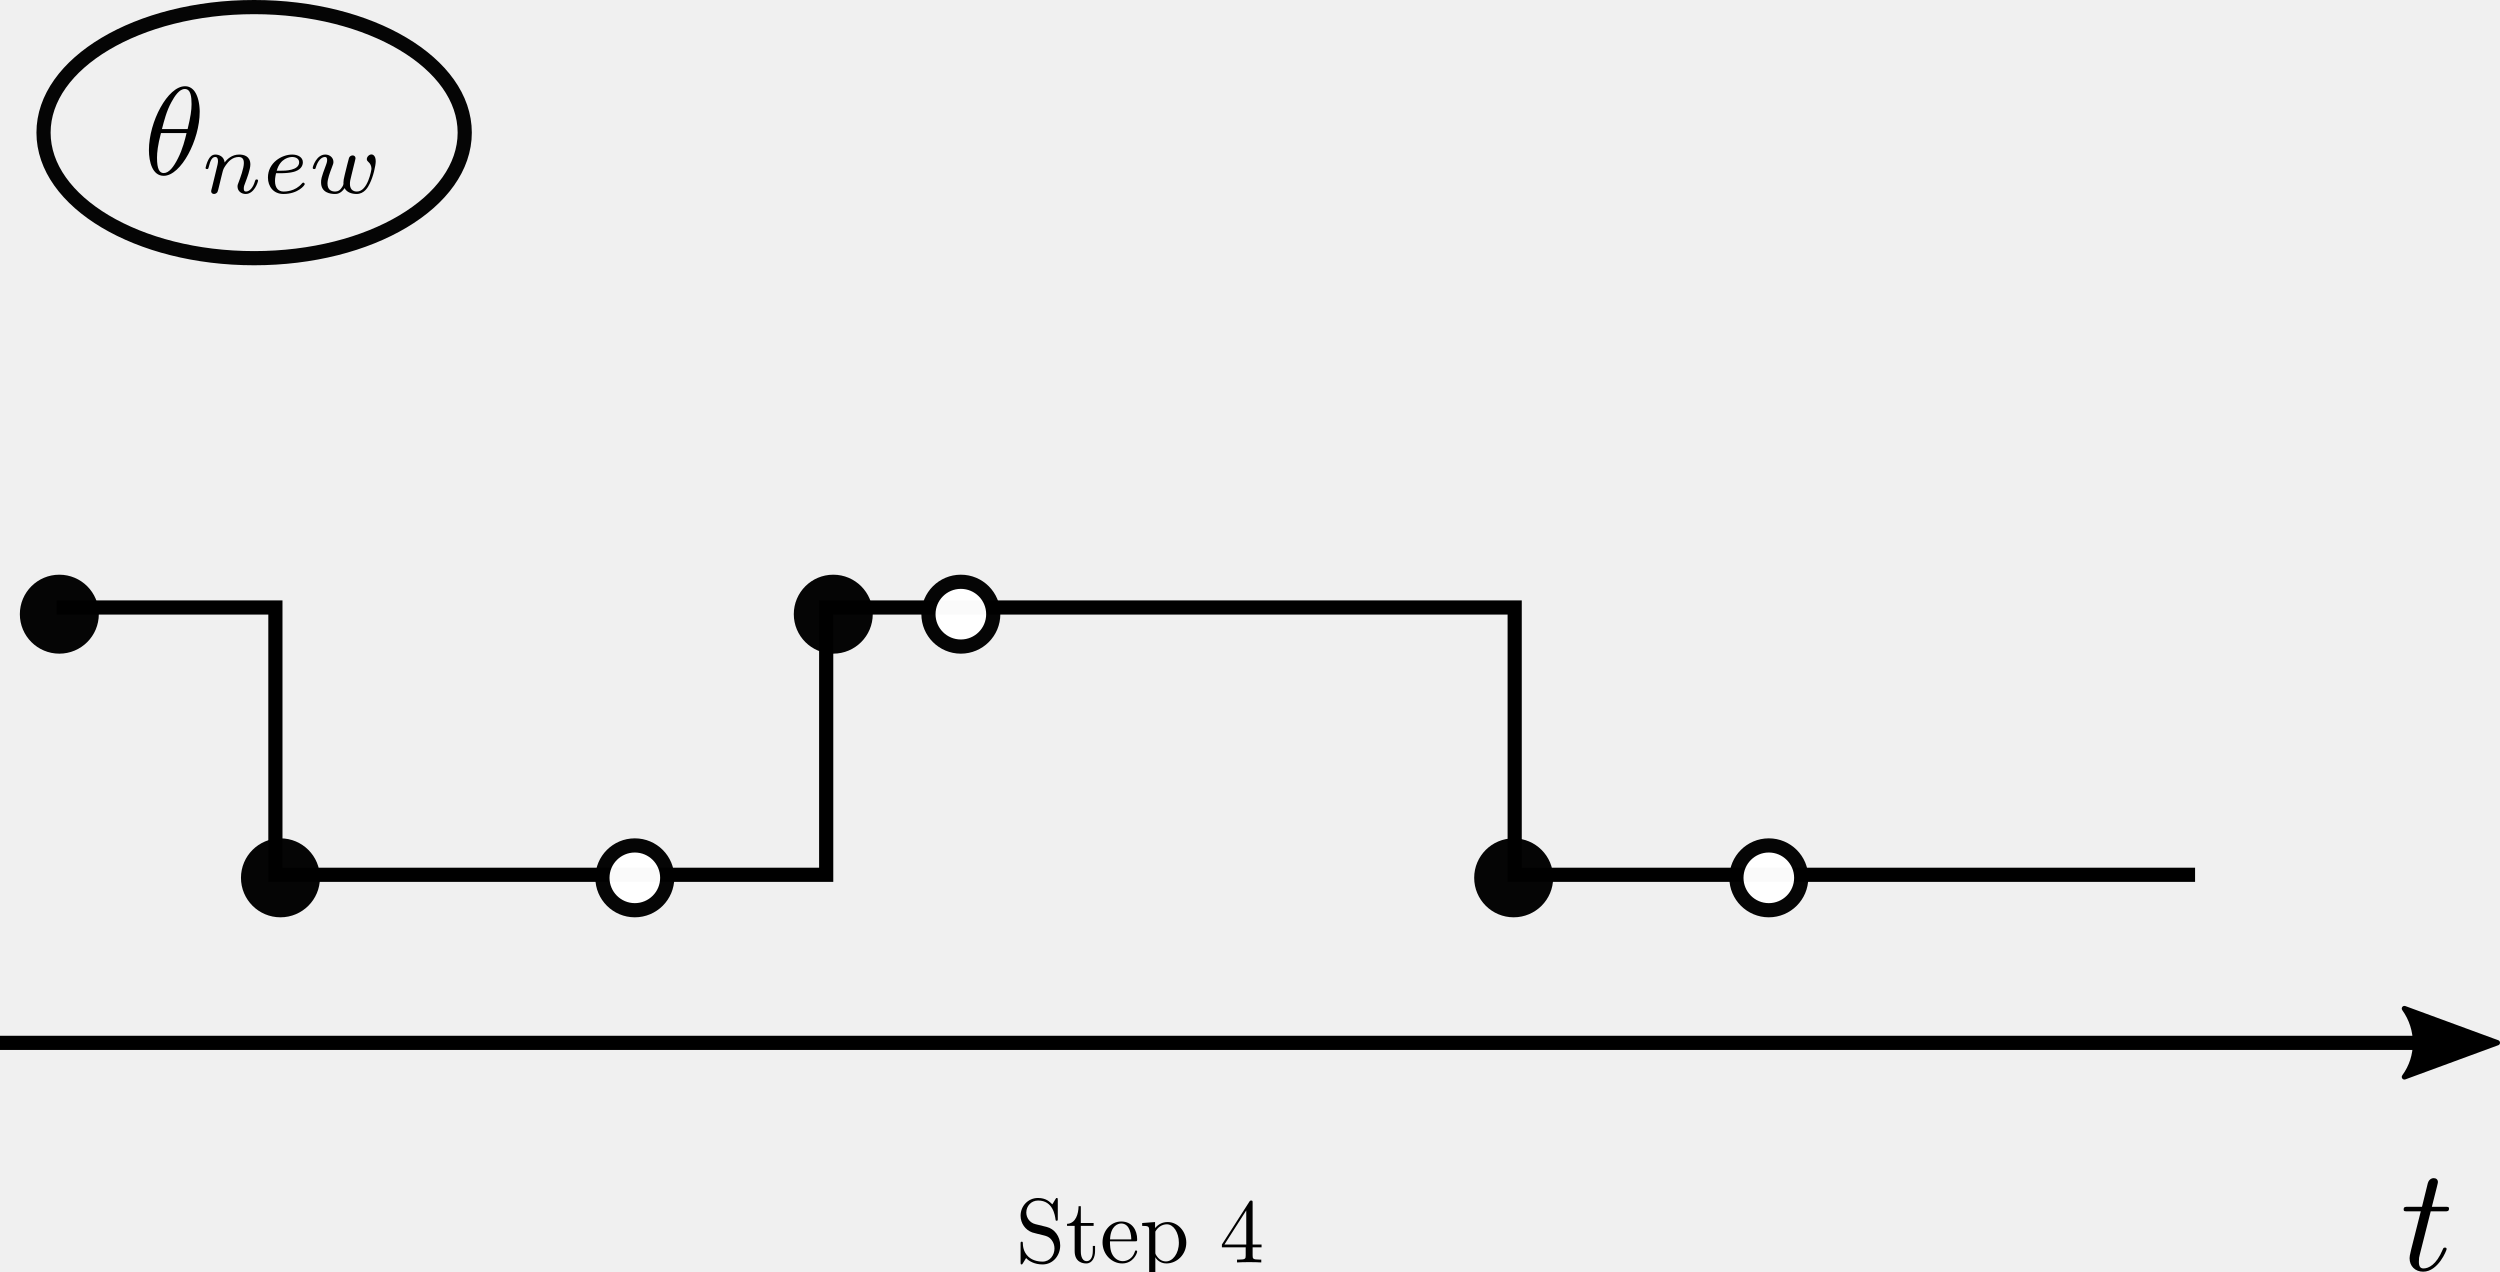
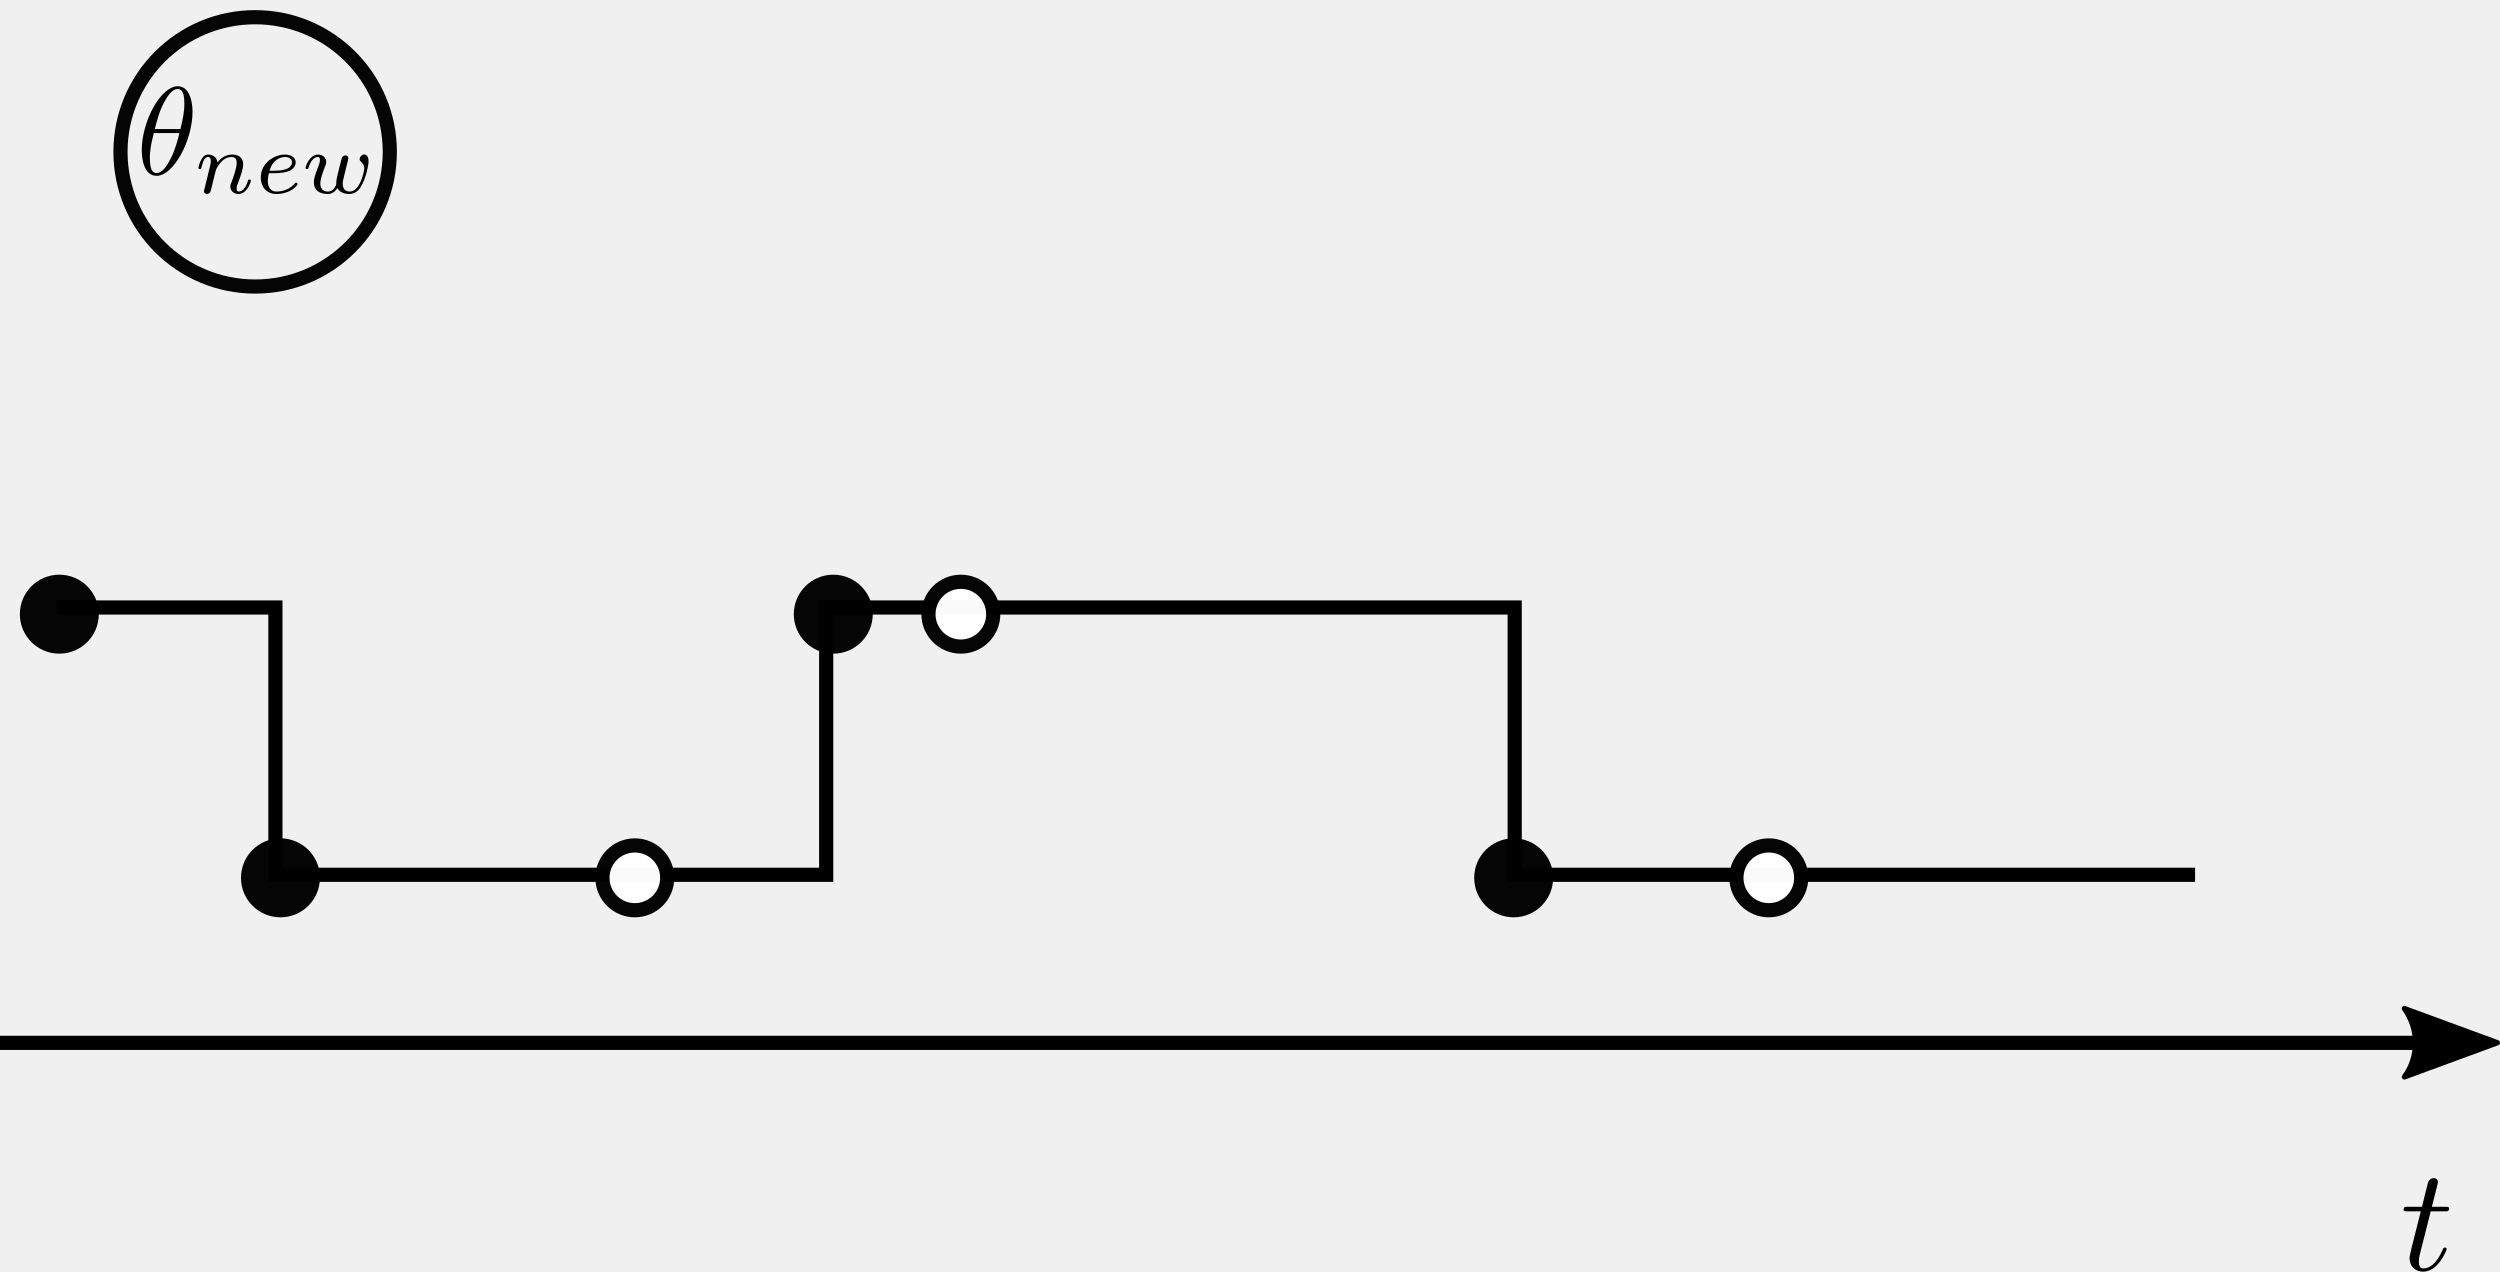
<svg xmlns="http://www.w3.org/2000/svg" xmlns:ns1="http://www.openswatchbook.org/uri/2009/osb" width="248.876mm" height="126.597mm" viewBox="0 0 881.845 448.571" id="svg2" version="1.1">
  <defs id="defs4">
    <linearGradient ns1:paint="solid" id="linearGradient4488">
      <stop id="stop4490" offset="0" style="stop-color:#ffffff;stop-opacity:1;" />
    </linearGradient>
    <marker style="overflow:visible" id="Arrow1Mstart" refX="0.0" refY="0.0" orient="auto">
      <path transform="scale(0.4) translate(10,0)" style="fill-rule:evenodd;stroke:#000000;stroke-width:1pt;stroke-opacity:1;fill:#000000;fill-opacity:1" d="M 0.0,0.0 L 5.0,-5.0 L -12.5,0.0 L 5.0,5.0 L 0.0,0.0 z " id="path4234" />
    </marker>
    <marker orient="auto" refY="0" refX="0" id="Arrow2Mend" style="overflow:visible">
      <path id="path4171" style="fill:#000000;fill-opacity:1;fill-rule:evenodd;stroke:#000000;stroke-width:0.625;stroke-linejoin:round;stroke-opacity:1" d="M 8.719,4.034 -2.207,0.016 8.719,-4.002 c -1.745,2.372 -1.735,5.617 -6e-7,8.035 z" transform="scale(-0.6,-0.6)" />
    </marker>
    <marker orient="auto" refY="0" refX="0" id="marker4426" style="overflow:visible">
      <path id="path4428" d="M 0,0 5,-5 -12.5,0 5,5 0,0 Z" style="fill:#000000;fill-opacity:1;fill-rule:evenodd;stroke:#000000;stroke-width:1pt;stroke-opacity:1" transform="matrix(-0.4,0,0,-0.4,-4,0)" />
    </marker>
    <marker orient="auto" refY="0" refX="0" id="Arrow1Mend" style="overflow:visible">
      <path id="path4153" d="M 0,0 5,-5 -12.5,0 5,5 0,0 Z" style="fill:#000000;fill-opacity:1;fill-rule:evenodd;stroke:#000000;stroke-width:1pt;stroke-opacity:1" transform="matrix(-0.4,0,0,-0.4,-4,0)" />
    </marker>
  </defs>
  <g id="layer1" transform="translate(1022.857,161.2092)">
    <path style="fill:none;fill-rule:evenodd;stroke:#000000;stroke-width:5;stroke-linecap:butt;stroke-linejoin:miter;stroke-miterlimit:4;stroke-dasharray:none;stroke-opacity:1;marker-end:url(#Arrow2Mend)" d="m -1022.857,206.648 874.286,0" id="path4138" />
    <circle style="opacity:0.98;fill:#000000;fill-opacity:1;fill-rule:nonzero;stroke:#000000;stroke-width:5;stroke-linecap:butt;stroke-linejoin:miter;stroke-miterlimit:4;stroke-dasharray:none;stroke-dashoffset:0;stroke-opacity:1" id="path4494" cx="-923.929" cy="148.434" r="11.429" />
    <circle style="opacity:0.98;fill:#000000;fill-opacity:1;fill-rule:nonzero;stroke:#000000;stroke-width:5;stroke-linecap:butt;stroke-linejoin:miter;stroke-miterlimit:4;stroke-dasharray:none;stroke-dashoffset:0;stroke-opacity:1" id="path4496" cx="-1001.929" cy="55.434" r="11.428" />
    <circle style="opacity:0.98;fill:#000000;fill-opacity:1;fill-rule:nonzero;stroke:#000000;stroke-width:5;stroke-linecap:butt;stroke-linejoin:miter;stroke-miterlimit:4;stroke-dasharray:none;stroke-dashoffset:0;stroke-opacity:1" id="path4498" cx="-488.929" cy="148.434" r="11.428" />
    <ellipse style="opacity:0.98;fill:#000000;fill-opacity:1;fill-rule:nonzero;stroke:#000000;stroke-width:5;stroke-linecap:butt;stroke-linejoin:miter;stroke-miterlimit:4;stroke-dasharray:none;stroke-dashoffset:0;stroke-opacity:1" id="path4500" cx="-728.929" cy="55.434" rx="11.428" ry="11.428" />
-     <ellipse style="opacity:0.98;fill:none;fill-opacity:1;fill-rule:nonzero;stroke:#000000;stroke-width:5;stroke-linecap:butt;stroke-linejoin:miter;stroke-miterlimit:4;stroke-dasharray:none;stroke-dashoffset:0;stroke-opacity:1" id="path4504" cx="-933.214" cy="-114.424" rx="74.286" ry="44.286" />
+     <ellipse style="opacity:0.98;fill:none;fill-opacity:1;fill-rule:nonzero;stroke:#000000;stroke-width:5;stroke-linecap:butt;stroke-linejoin:miter;stroke-miterlimit:4;stroke-dasharray:none;stroke-dashoffset:0;stroke-opacity:1" id="path4504" cx="-932.857" cy="-107.638" rx="47.5" ry="47.5" />
    <g transform="matrix(0.9837805,0,0,0.9780855,-469.5462,-62.85982)" id="g4524">
      <g style="font-style:normal;font-variant:normal;font-weight:normal;font-stretch:normal;letter-spacing:normal;word-spacing:normal;text-anchor:start;fill:none;fill-opacity:1;fill-rule:evenodd;stroke:#000000;stroke-width:1.019;stroke-linecap:butt;stroke-linejoin:miter;stroke-miterlimit:10.433;stroke-dasharray:none;stroke-dashoffset:0;stroke-opacity:1" id="content" transform="matrix(1.062992,0,0,-1.062992,-186.0236,789.2717)" xml:space="preserve" stroke-miterlimit="10.433" font-style="normal" font-variant="normal" font-weight="normal" font-stretch="normal" font-size-adjust="none" letter-spacing="normal" word-spacing="normal">
        <path style="fill:#000000;stroke-width:0" d="m 465.79,426.12 4.68,0 c 0.99,0 1.49,0 1.49,1 0,0.55 -0.5,0.55 -1.39,0.55 l -4.39,0 c 1.79,7.08 2.04,8.08 2.04,8.37 0,0.85 -0.59,1.35 -1.43,1.35 -0.16,0 -1.55,-0.05 -2,-1.8 l -1.94,-7.92 -4.69,0 c -1,0 -1.5,0 -1.5,-0.94 0,-0.61 0.41,-0.61 1.41,-0.61 l 4.37,0 c -3.58,-14.14 -3.78,-14.98 -3.78,-15.89 0,-2.69 1.89,-4.58 4.58,-4.58 5.08,0 7.92,7.27 7.92,7.67 0,0.5 -0.39,0.5 -0.59,0.5 -0.46,0 -0.5,-0.15 -0.75,-0.7 -2.14,-5.17 -4.78,-6.37 -6.47,-6.37 -1.05,0 -1.55,0.65 -1.55,2.29 0,1.19 0.09,1.55 0.3,2.39 z" id="path4527" />
      </g>
    </g>
-     <g id="g6003" transform="matrix(1.358146,0,0,1.382269,-1216.289,-654.0852)">
+     <g id="g6003" transform="matrix(1.358146,0,0,1.382269,-1218.819,-654.0852)">
      <g word-spacing="normal" letter-spacing="normal" font-size-adjust="none" font-stretch="normal" font-weight="normal" font-variant="normal" font-style="normal" stroke-miterlimit="10.433" xml:space="preserve" transform="matrix(0.6408163,0,0,-0.6408163,-112.1428,661.3837)" id="g6005" style="font-style:normal;font-variant:normal;font-weight:normal;font-stretch:normal;letter-spacing:normal;word-spacing:normal;text-anchor:start;fill:none;fill-opacity:1;fill-rule:evenodd;stroke:#000000;stroke-width:0.73;stroke-linecap:butt;stroke-linejoin:miter;stroke-miterlimit:10.433;stroke-dasharray:none;stroke-dashoffset:0;stroke-opacity:1">
        <path id="path6007" d="m 478.19,431.11 0,0.31 -0.01,0.34 -0.02,0.36 -0.02,0.37 -0.03,0.39 -0.04,0.39 -0.04,0.41 -0.06,0.41 -0.07,0.42 -0.07,0.43 -0.09,0.42 -0.1,0.43 -0.12,0.42 -0.12,0.42 -0.14,0.41 -0.16,0.41 -0.17,0.4 -0.18,0.38 -0.2,0.37 -0.22,0.36 -0.23,0.34 -0.25,0.32 -0.28,0.3 -0.29,0.27 -0.31,0.25 -0.16,0.12 -0.17,0.1 -0.17,0.1 -0.18,0.1 -0.18,0.08 -0.19,0.08 -0.19,0.07 -0.2,0.06 -0.21,0.05 -0.21,0.05 -0.22,0.03 -0.22,0.02 -0.23,0.02 -0.23,0 -0.05,-1.09 c 2.44,0 2.73,-3.19 2.73,-6.03 0,-2.44 -0.39,-4.99 -1.59,-9.92 l -10.41,0 c 0.85,3.2 1.85,7.18 3.83,10.72 1.36,2.43 3.19,5.23 5.44,5.23 l 0.05,1.09 c -6.92,0 -14.6,-14.04 -14.6,-25.45 0,-4.69 1.44,-10.22 5.99,-10.22 l 0,1.1 c -1.66,0 -2.71,1.45 -2.71,6.07 0,2.1 0.3,4.99 1.6,9.86 l 10.37,0 c -0.54,-2.28 -1.59,-6.51 -3.5,-10.11 -1.73,-3.39 -3.62,-5.82 -5.76,-5.82 l 0,-1.1 c 7.01,0 14.59,14.3 14.59,25.46 z" style="fill:#000000;stroke-width:0" />
        <path id="path6009" d="m 483.17,400.95 -0.01,-0.04 -0.02,-0.05 -0.01,-0.04 -0.01,-0.05 -0.02,-0.05 -0.01,-0.06 -0.02,-0.05 -0.01,-0.05 -0.03,-0.11 -0.03,-0.11 -0.03,-0.12 -0.02,-0.1 -0.02,-0.06 -0.01,-0.05 -0.01,-0.05 -0.01,-0.05 -0.01,-0.05 -0.01,-0.04 -0.01,-0.05 -0.01,-0.04 -0.01,-0.03 0,-0.04 -0.01,-0.03 0,-0.03 -0.01,-0.02 0,-0.02 0,-0.01 0,-0.01 0,-0.01 0,0 c 0,-0.77 0.62,-1.11 1.19,-1.11 0.62,0 1.17,0.45 1.36,0.76 0.17,0.32 0.45,1.43 0.62,2.16 0.17,0.66 0.55,2.27 0.77,3.14 0.2,0.77 0.42,1.53 0.59,2.33 0.37,1.44 0.45,1.7 1.45,3.14 0.99,1.39 2.63,3.2 5.24,3.2 2.01,0 2.04,-1.78 2.04,-2.44 0,-2.09 -1.48,-5.95 -2.04,-7.42 -0.39,-0.98 -0.53,-1.29 -0.53,-1.89 0,-1.84 1.54,-2.98 3.31,-2.98 3.48,0 5.01,4.79 5.01,5.33 0,0.45 -0.45,0.45 -0.54,0.45 -0.5,0 -0.53,-0.2 -0.68,-0.59 -0.79,-2.79 -2.29,-4.22 -3.68,-4.22 -0.74,0 -0.88,0.48 -0.88,1.22 0,0.79 0.17,1.25 0.8,2.82 0.42,1.08 1.86,4.77 1.86,6.72 0,3.39 -2.69,3.97 -4.53,3.97 -2.89,0 -4.85,-1.76 -5.89,-3.16 -0.25,2.4 -2.3,3.16 -3.74,3.16 -1.5,0 -2.29,-1.08 -2.75,-1.87 -0.76,-1.29 -1.25,-3.29 -1.25,-3.46 0,-0.45 0.49,-0.45 0.6,-0.45 0.48,0 0.51,0.11 0.76,1.05 0.52,2.06 1.19,3.76 2.55,3.76 0.91,0 1.14,-0.76 1.14,-1.7 0,-0.67 -0.31,-1.95 -0.56,-2.89 -0.24,-0.95 -0.58,-2.38 -0.77,-3.14 z" style="fill:#000000;stroke-width:0" />
        <path id="path6011" d="m 511.33,406.7 0.1,0 0.1,0 0.12,0 0.12,0 0.14,0.01 0.14,0 0.15,0.01 0.15,0 0.16,0.01 0.17,0.01 0.18,0.01 0.17,0.01 0.19,0.01 0.19,0.02 0.38,0.03 0.4,0.04 0.4,0.05 0.41,0.06 0.4,0.07 0.4,0.08 0.2,0.05 0.2,0.04 0.19,0.05 0.19,0.06 0.18,0.05 0.18,0.06 c 2.58,0.91 3.06,2.58 3.06,3.63 0,1.92 -1.92,3.06 -4.32,3.06 l 0,-0.97 c 1.53,0 2.82,-0.76 2.82,-2.09 0,-3.38 -5.89,-3.38 -7.39,-3.38 l -1.7,0 c 1.42,5.05 5.3,5.47 6.27,5.47 l 0,0.97 c -4.18,0 -9.83,-3.2 -9.83,-9.16 0,-3.51 2.2,-6.54 6.28,-6.54 5.89,0 8.64,3.44 8.64,3.94 0,0.2 -0.31,0.59 -0.59,0.59 -0.21,0 -0.28,-0.08 -0.57,-0.36 -2.71,-3.2 -6.79,-3.2 -7.42,-3.2 -2.09,0 -3.48,1.39 -3.48,4.22 0,0.48 0,1.18 0.42,3.09 z" style="fill:#000000;stroke-width:0" />
        <path id="path6013" d="m 540.69,409.87 0.02,0.09 0.03,0.1 0.02,0.1 0.03,0.1 0.02,0.1 0.03,0.11 0.06,0.22 0.05,0.22 0.06,0.22 0.05,0.22 0.02,0.11 0.03,0.1 0.02,0.11 0.03,0.1 0.02,0.09 0.02,0.1 0.02,0.09 0.02,0.09 0.02,0.08 0.02,0.07 0.01,0.07 0.01,0.07 0.02,0.06 0.01,0.05 0,0.04 0.01,0.04 0,0.01 0,0.02 0,0.01 0,0.01 c 0,0.69 -0.54,1.11 -1.14,1.11 -0.67,0 -1.29,-0.42 -1.5,-1.02 -0.11,-0.26 -0.45,-1.73 -0.7,-2.61 -0.48,-1.98 -0.48,-2.04 -1,-4 -0.45,-1.92 -0.53,-2.2 -0.56,-3.2 0.14,-0.7 -0.14,-1.36 -0.99,-2.41 -0.43,-0.56 -1.14,-1.15 -2.33,-1.15 -1.35,0 -3.14,0.48 -3.14,3.2 0,1.78 0.99,4.36 1.68,6.14 0.59,1.53 0.73,1.84 0.73,2.44 0,1.67 -1.42,2.95 -3.31,2.95 -3.52,0 -5.08,-4.73 -5.08,-5.33 0,-0.45 0.48,-0.45 0.59,-0.45 0.49,0 0.52,0.17 0.63,0.56 0.87,2.89 2.37,4.25 3.76,4.25 0.6,0 0.86,-0.39 0.86,-1.22 0,-0.79 -0.31,-1.56 -0.48,-2.01 -1.98,-5.1 -1.98,-5.8 -1.98,-6.88 0,-4.11 3.73,-4.62 5.6,-4.62 0.68,0 2.38,0 3.94,2.33 0.8,-1.57 2.72,-2.33 4.85,-2.33 3.11,0 4.64,2.67 5.32,4.11 1.5,2.92 2.44,7.28 2.44,8.89 0,2.61 -1.48,2.75 -1.73,2.75 -0.91,0 -1.88,-0.96 -1.88,-1.86 0,-0.58 0.35,-0.86 0.58,-1.08 0.84,-0.69 1.3,-1.67 1.3,-2.78 0,-0.45 -1.47,-9.06 -5.89,-9.06 -2.83,0 -2.83,2.51 -2.83,3.11 0,0.93 0.14,1.5 0.64,3.48 z" style="fill:#000000;stroke-width:0" />
      </g>
    </g>
-     <g id="g4274" transform="matrix(0.9885476,0,0,1.010377,-842.3339,-121.1448)">
-       <g word-spacing="normal" letter-spacing="normal" font-size-adjust="none" font-stretch="normal" font-weight="normal" font-variant="normal" font-style="normal" stroke-miterlimit="10.433" xml:space="preserve" transform="matrix(0.6408163,0,0,-0.6408163,-112.1428,661.3837)" id="g4276" style="font-style:normal;font-variant:normal;font-weight:normal;font-stretch:normal;letter-spacing:normal;word-spacing:normal;text-anchor:start;fill:none;fill-opacity:1;fill-rule:evenodd;stroke:#000000;stroke-width:1.001;stroke-linecap:butt;stroke-linejoin:miter;stroke-miterlimit:10.433;stroke-dasharray:none;stroke-dashoffset:0;stroke-opacity:1">
-         <path id="path4278" d="m 472.91,425.53 -6.37,1.54 c -3.1,0.75 -5.04,3.44 -5.04,6.33 0,3.49 2.69,6.53 6.58,6.53 8.31,0 9.41,-8.17 9.71,-10.42 0.04,-0.3 0.04,-0.59 0.6,-0.59 0.65,0 0.65,0.25 0.65,1.2 l 0,10 c 0,0.86 0,1.2 -0.55,1.2 -0.35,0 -0.41,-0.04 -0.75,-0.65 L 476,437.84 c -1.5,1.44 -3.54,3.48 -7.98,3.48 -5.53,0 -9.7,-4.39 -9.7,-9.67 0,-4.12 2.64,-7.76 6.51,-9.11 0.55,-0.2 3.1,-0.79 6.58,-1.64 1.34,-0.36 2.84,-0.7 4.23,-2.54 1.05,-1.3 1.55,-2.94 1.55,-4.58 0,-3.55 -2.48,-7.13 -6.67,-7.13 -1.45,0 -5.23,0.25 -7.88,2.69 -2.89,2.69 -3.04,5.87 -3.09,7.67 -0.05,0.5 -0.44,0.5 -0.59,0.5 -0.64,0 -0.64,-0.36 -0.64,-1.25 l 0,-9.97 c 0,-0.84 0,-1.18 0.54,-1.18 0.35,0 0.39,0.09 0.74,0.64 0,0.04 0.15,0.2 1.79,2.84 1.55,-1.69 4.74,-3.48 9.18,-3.48 5.82,0 9.81,4.87 9.81,10.35 0,4.99 -3.28,9.07 -7.47,10.07 z" style="fill:#000000;stroke-width:0" />
-         <path id="path4280" d="m 491.86,426.12 7.13,0 0,1.55 -7.13,0 0,9.17 -1.25,0 c -0.04,-4.08 -1.54,-9.42 -6.42,-9.61 l 0,-1.11 4.24,0 0,-13.75 c 0,-6.12 4.62,-6.72 6.42,-6.72 3.53,0 4.94,3.53 4.94,6.72 l 0,2.84 -1.25,0 0,-2.73 c 0,-3.69 -1.5,-5.58 -3.35,-5.58 -3.33,0 -3.33,4.53 -3.33,5.38 z" style="fill:#000000;stroke-width:0" />
-         <path id="path4282" d="m 508.09,417.71 0.04,1.05 c 0.3,7.42 4.49,8.66 6.19,8.66 5.13,0 5.63,-6.72 5.63,-8.66 l -11.82,0 -0.04,-1.05 13.9,0 c 1.1,0 1.24,0 1.24,1.05 0,4.92 -2.69,9.75 -8.91,9.75 -5.78,0 -10.37,-5.12 -10.37,-11.36 0,-6.67 5.23,-11.5 10.96,-11.5 6.08,0 8.32,5.53 8.32,6.47 0,0.5 -0.39,0.61 -0.64,0.61 -0.46,0 -0.55,-0.3 -0.66,-0.7 -1.73,-5.13 -6.22,-5.13 -6.72,-5.13 -2.5,0 -4.48,1.49 -5.62,3.33 -1.5,2.39 -1.5,5.69 -1.5,7.48 z" style="fill:#000000;stroke-width:0" />
-         <path id="path4284" d="m 533.2,424.93 0,3.28 -7.18,-0.54 0,-1.55 c 3.55,0 3.89,-0.3 3.89,-2.48 l 0,-23.32 c 0,-2.25 -0.54,-2.25 -3.89,-2.25 l 0,-1.54 c 1.71,0.06 4.28,0.15 5.58,0.15 1.35,0 3.89,-0.09 5.64,-0.15 l 0,1.54 c -3.34,0 -3.89,0 -3.89,2.25 l 0,8.36 0,0.46 0.7,0.65 c -0.7,1.05 -0.7,1.1 -0.7,2.08 l 0,0 0,11.13 c 1.44,2.53 3.89,3.98 6.42,3.98 3.64,0 6.69,-4.39 6.69,-10.02 0,-6.03 -3.5,-10.21 -7.19,-10.21 -1.98,0 -3.87,1 -5.22,3.04 l -0.7,-0.65 c 0.25,-0.8 2.35,-3.49 6.13,-3.49 5.93,0 11.11,4.88 11.11,11.31 0,6.33 -4.83,11.25 -10.41,11.25 -3.89,0 -5.98,-2.18 -6.98,-3.28 z" style="fill:#000000;stroke-width:0" />
-         <path id="path4286" d="m 583.67,414.42 0,-4.33 c 0,-1.8 -0.09,-2.34 -3.78,-2.34 l -1.05,0 0,-1.55 c 2.05,0.16 4.64,0.16 6.74,0.16 2.09,0 4.73,0 6.76,-0.16 l 0,1.55 -1.04,0 c -3.69,0 -3.78,0.54 -3.78,2.34 l 0,4.33 4.98,0 0,1.54 -4.98,0 0,22.68 c 0,1 0,1.29 -0.8,1.29 -0.45,0 -0.6,0 -1,-0.61 l -15.3,-23.36 1.41,0 12.15,18.58 0,-18.58 -12.15,0 -1.41,0 0,-1.54 z" style="fill:#000000;stroke-width:0" />
-       </g>
-     </g>
    <path style="fill:none;fill-rule:evenodd;stroke:#000000;stroke-width:5;stroke-linecap:butt;stroke-linejoin:miter;stroke-opacity:1;stroke-miterlimit:4;stroke-dasharray:none" d="m -1002.857,53.076 77.143,0 0,94.286 194.286,0 0,-94.286 242.857,0 0,94.286 240,0" id="path4193" />
    <circle style="opacity:0.98;fill:#ffffff;fill-opacity:1;fill-rule:nonzero;stroke:#000000;stroke-width:5;stroke-linecap:butt;stroke-linejoin:miter;stroke-miterlimit:4;stroke-dasharray:none;stroke-dashoffset:0;stroke-opacity:1" id="path4195" cx="-683.929" cy="55.434" r="11.429" />
    <circle style="opacity:0.98;fill:#ffffff;fill-opacity:1;fill-rule:nonzero;stroke:#000000;stroke-width:5;stroke-linecap:butt;stroke-linejoin:miter;stroke-miterlimit:4;stroke-dasharray:none;stroke-dashoffset:0;stroke-opacity:1" id="path4197" cx="-798.929" cy="148.434" r="11.429" />
    <circle style="opacity:0.98;fill:#ffffff;fill-opacity:1;fill-rule:nonzero;stroke:#000000;stroke-width:5;stroke-linecap:butt;stroke-linejoin:miter;stroke-miterlimit:4;stroke-dasharray:none;stroke-dashoffset:0;stroke-opacity:1" id="path4199" cx="-398.929" cy="148.434" r="11.429" />
+     <flowRoot xml:space="preserve" id="flowRoot4193" style="font-style:normal;font-weight:normal;font-size:50px;line-height:125%;font-family:sans-serif;letter-spacing:0px;word-spacing:0px;fill:#000000;fill-opacity:1;stroke:none;stroke-width:1px;stroke-linecap:butt;stroke-linejoin:miter;stroke-opacity:1" transform="translate(373.2855,183.8167)">
+       <flowRegion id="flowRegion4195">
+         <rect id="rect4197" width="302.857" height="331.429" x="-980" y="40" style="font-size:50px" />
+       </flowRegion>
+       <flowPara id="flowPara4199">5</flowPara>
+     </flowRoot>
  </g>
</svg>
